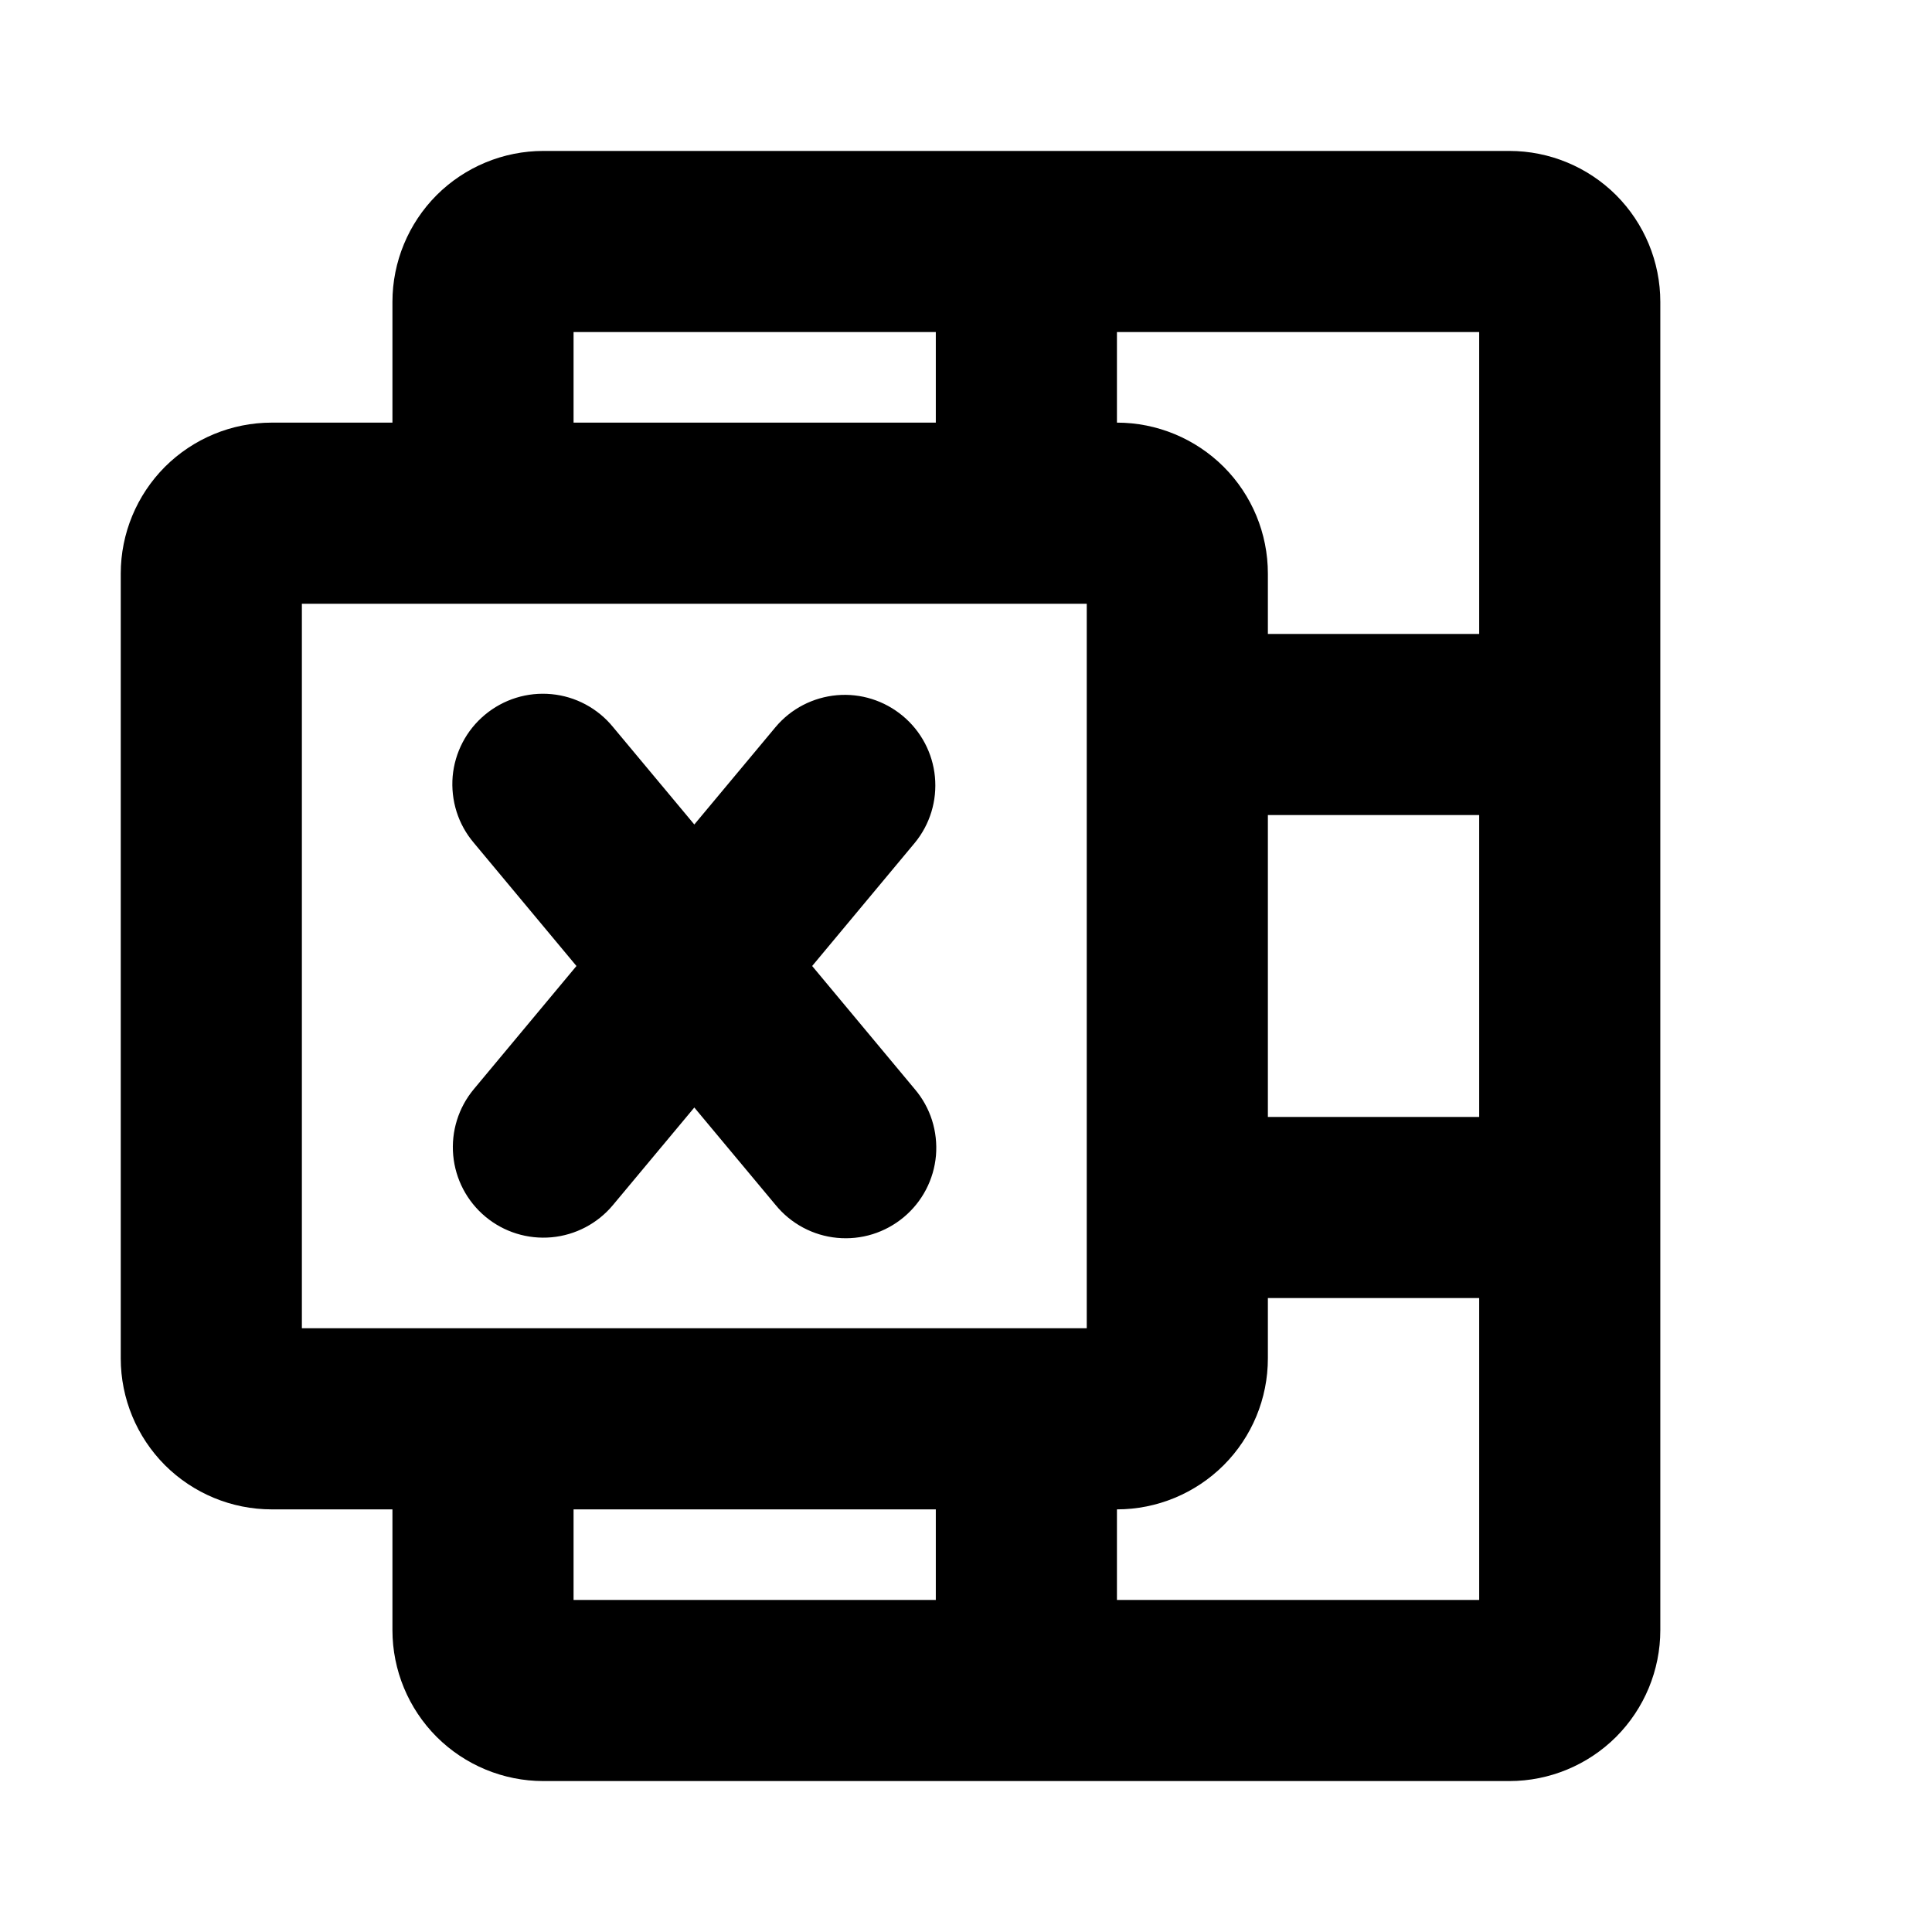
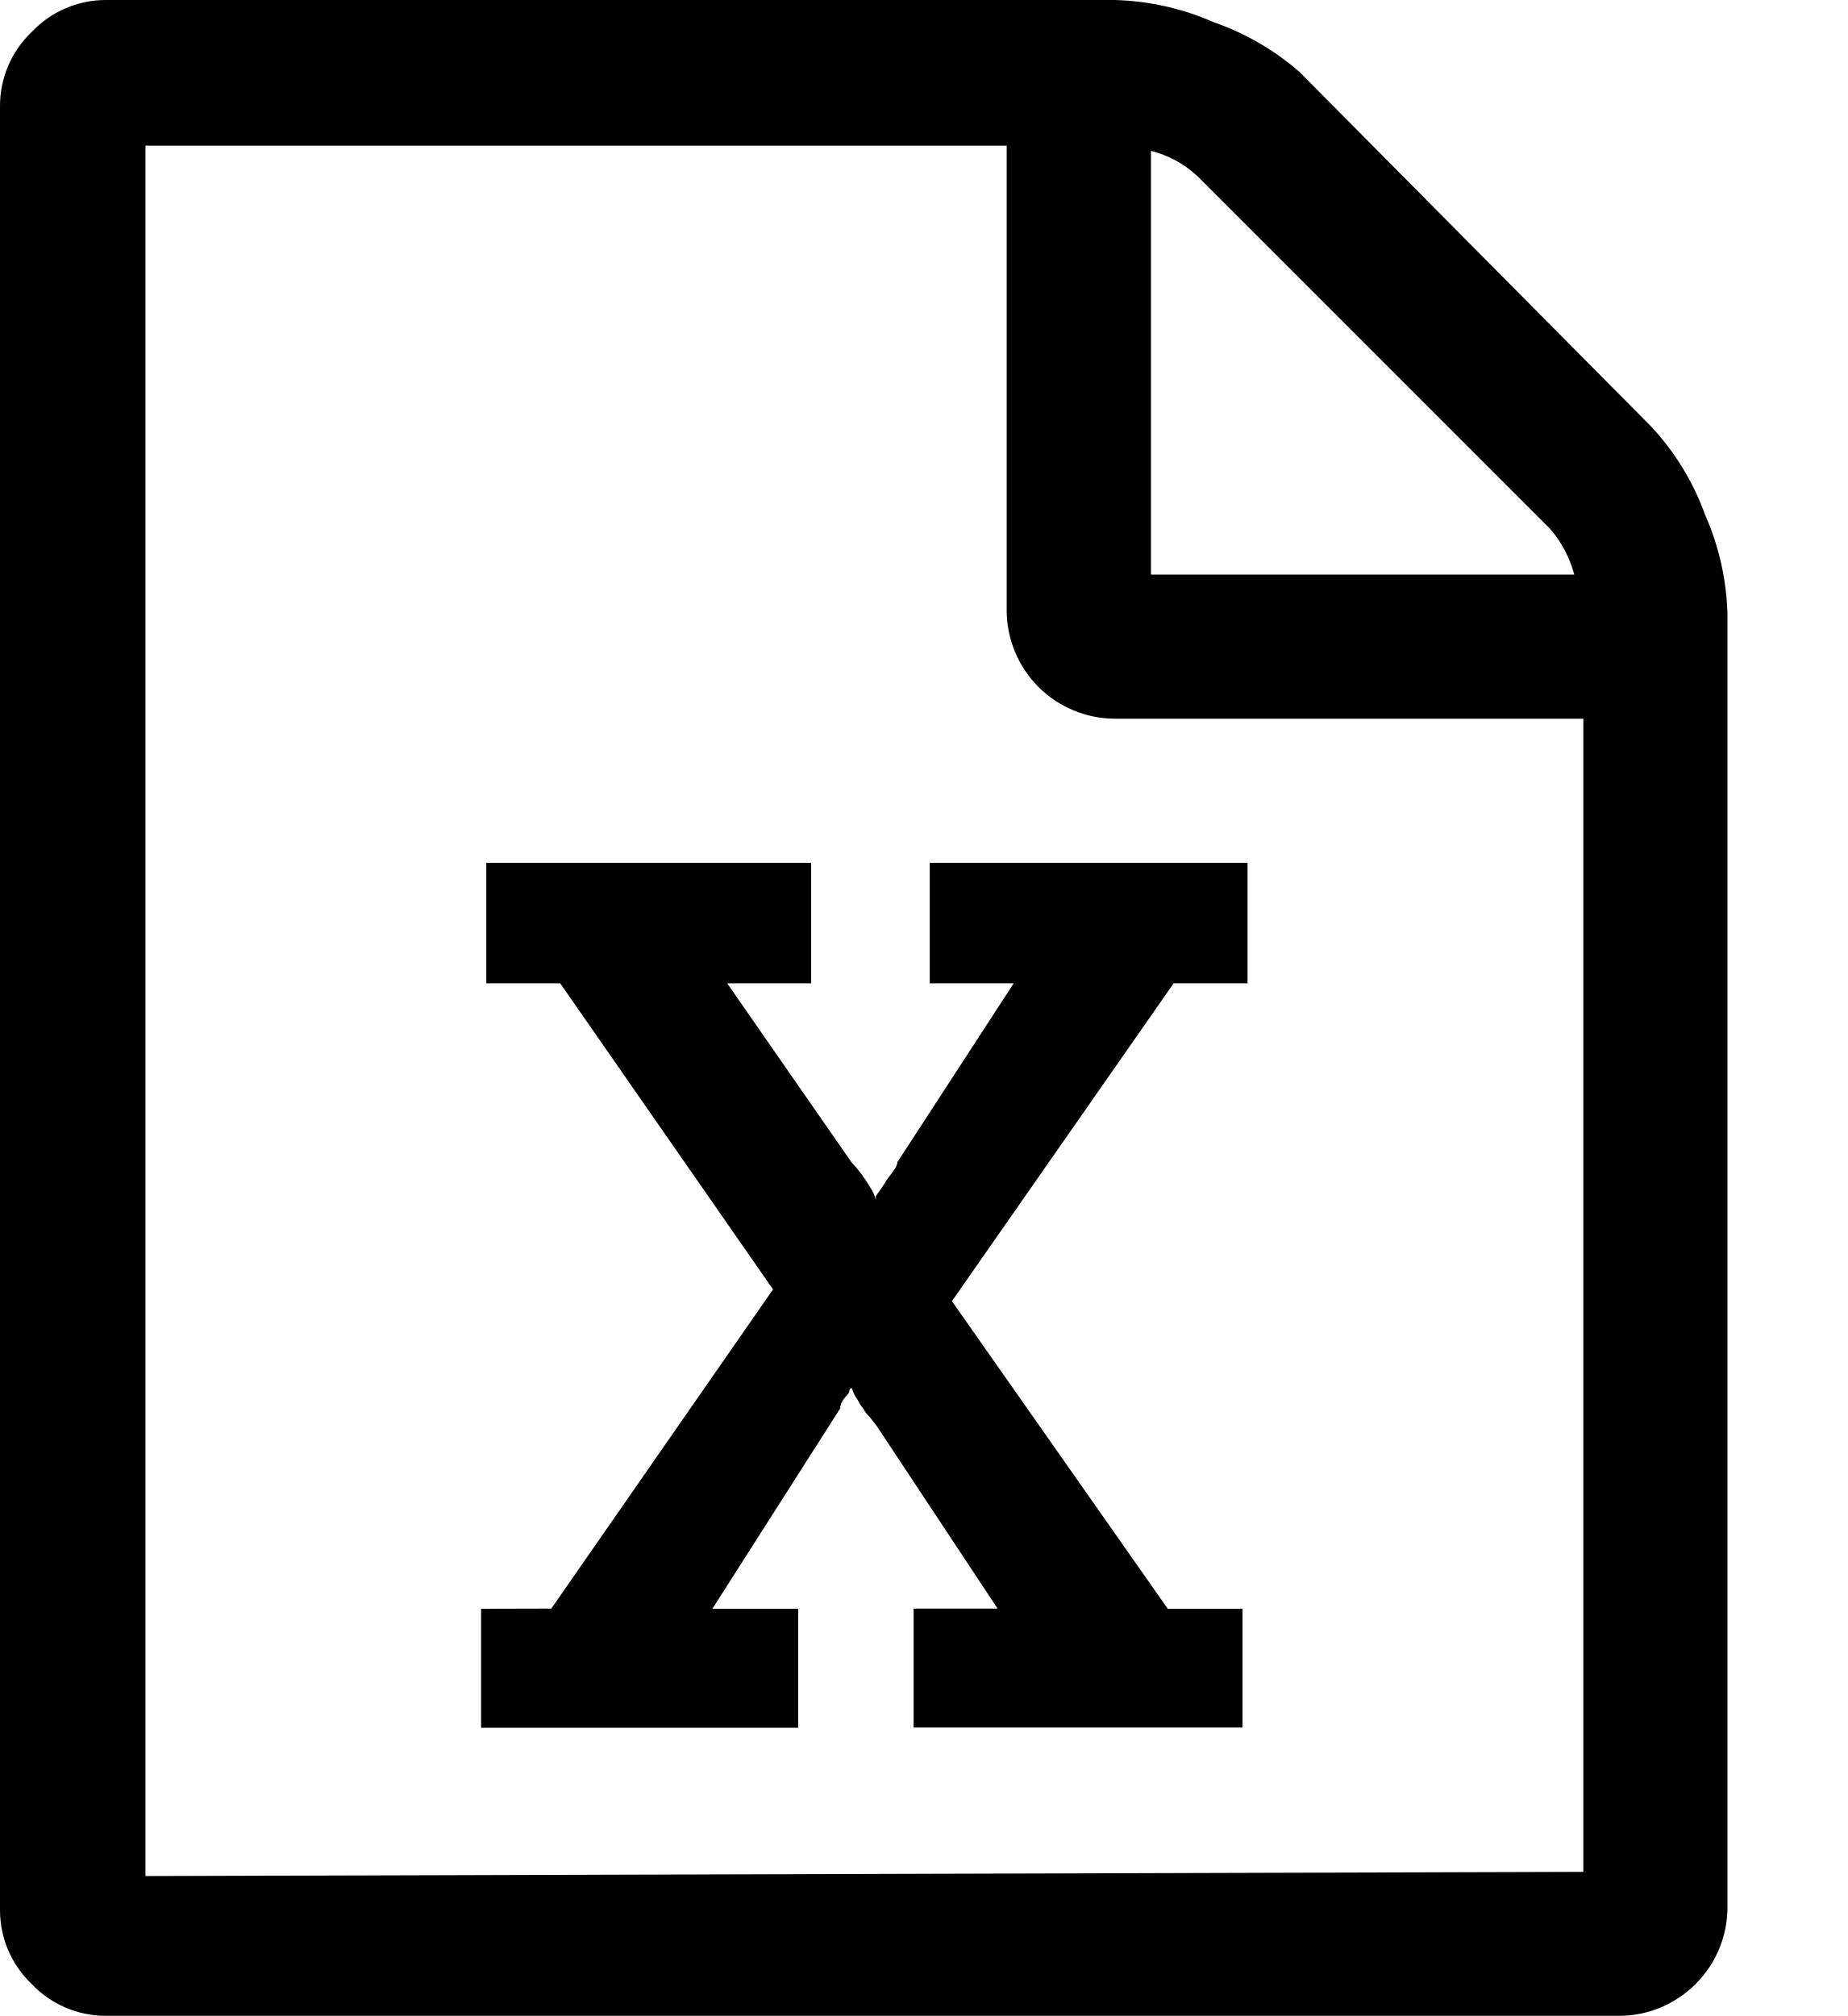
- <svg xmlns="http://www.w3.org/2000/svg" width="24" height="24" viewBox="0 0 24 24">
-   <path d="M18.75 1.875H6.75C6.253 1.875 5.776 2.073 5.424 2.424C5.073 2.776 4.875 3.253 4.875 3.75V5.25H3.375C2.878 5.25 2.401 5.448 2.049 5.799C1.698 6.151 1.5 6.628 1.5 7.125V16.875C1.5 17.372 1.698 17.849 2.049 18.201C2.401 18.552 2.878 18.75 3.375 18.75H4.875V20.25C4.875 20.747 5.073 21.224 5.424 21.576C5.776 21.927 6.253 22.125 6.75 22.125H18.75C19.247 22.125 19.724 21.927 20.076 21.576C20.427 21.224 20.625 20.747 20.625 20.25V3.75C20.625 3.253 20.427 2.776 20.076 2.424C19.724 2.073 19.247 1.875 18.75 1.875ZM15.75 10.125H18.375V13.875H15.75V10.125ZM18.375 7.875H15.75V7.125C15.75 6.628 15.553 6.151 15.201 5.799C14.849 5.448 14.372 5.25 13.875 5.25V4.125H18.375V7.875ZM7.125 4.125H11.625V5.25H7.125V4.125ZM3.75 7.5H13.5V16.5H3.75V7.5ZM7.125 18.75H11.625V19.875H7.125V18.75ZM13.875 19.875V18.75C14.372 18.75 14.849 18.552 15.201 18.201C15.553 17.849 15.75 17.372 15.75 16.875V16.125H18.375V19.875H13.875ZM6.03 15.114C5.801 14.923 5.657 14.649 5.63 14.352C5.603 14.055 5.695 13.759 5.886 13.53L7.161 12L5.886 10.47C5.79 10.357 5.717 10.226 5.672 10.084C5.627 9.942 5.611 9.793 5.623 9.645C5.636 9.498 5.678 9.354 5.747 9.222C5.816 9.09 5.91 8.974 6.024 8.879C6.138 8.784 6.27 8.712 6.412 8.668C6.554 8.624 6.703 8.609 6.851 8.623C6.999 8.637 7.142 8.68 7.273 8.75C7.404 8.82 7.52 8.915 7.614 9.03L8.625 10.242L9.636 9.03C9.827 8.803 10.101 8.662 10.397 8.636C10.692 8.61 10.986 8.703 11.214 8.893C11.442 9.082 11.586 9.355 11.614 9.65C11.642 9.946 11.553 10.24 11.364 10.47L10.089 12L11.364 13.53C11.46 13.643 11.533 13.774 11.578 13.916C11.623 14.058 11.639 14.207 11.627 14.354C11.614 14.502 11.572 14.646 11.503 14.778C11.434 14.91 11.34 15.026 11.226 15.121C11.112 15.216 10.98 15.288 10.838 15.332C10.696 15.376 10.547 15.391 10.399 15.377C10.251 15.363 10.108 15.32 9.977 15.25C9.846 15.18 9.73 15.085 9.636 14.97L8.625 13.758L7.614 14.97C7.423 15.199 7.149 15.343 6.852 15.37C6.555 15.397 6.259 15.305 6.03 15.114Z" />
+ <svg xmlns="http://www.w3.org/2000/svg" width="11" height="12" viewBox="0 0 11 12">
+   <path d="M9.826 2.535C9.97 2.688 10.081 2.869 10.152 3.067C10.234 3.253 10.279 3.454 10.284 3.657V11.357C10.283 11.527 10.215 11.689 10.095 11.809C9.974 11.93 9.812 11.998 9.642 11.999H0.629C0.547 11.999 0.465 11.982 0.39 11.95C0.314 11.917 0.246 11.87 0.189 11.81C0.129 11.753 0.082 11.685 0.049 11.609C0.017 11.534 1.92639e-05 11.452 0 11.37V0.63C1.92639e-05 0.548 0.017 0.466 0.049 0.391C0.082 0.315 0.129 0.247 0.189 0.19C0.246 0.13 0.314 0.082 0.389 0.05C0.465 0.017 0.547 0 0.629 0H6.635C6.838 0.005 7.039 0.05 7.225 0.132C7.412 0.197 7.585 0.297 7.735 0.427L9.826 2.535ZM9.426 11.142V4.278H6.635C6.465 4.277 6.303 4.209 6.182 4.089C6.062 3.968 5.994 3.806 5.993 3.636V0.867H0.866V11.167L9.426 11.142ZM2.864 9.576V10.284H4.752V9.576H4.241L4.932 8.493L5.002 8.383C5.002 8.343 5.037 8.313 5.05 8.295C5.063 8.277 5.05 8.264 5.072 8.264C5.079 8.289 5.091 8.313 5.107 8.334C5.115 8.352 5.125 8.368 5.138 8.382C5.148 8.402 5.162 8.42 5.178 8.435L5.222 8.492L5.939 9.575H5.439V10.283H7.397V9.576H6.952L5.667 7.745L6.987 5.853H7.427V5.136H5.535V5.853H6.035L5.342 6.918C5.342 6.949 5.302 6.988 5.276 7.028C5.257 7.06 5.236 7.09 5.214 7.12V7.142C5.208 7.117 5.197 7.093 5.183 7.072C5.151 7.016 5.113 6.965 5.069 6.918L4.329 5.853H4.829V5.136H2.895V5.853H3.335L4.602 7.675L3.282 9.575L2.864 9.576ZM6.852 0.898V3.42H9.372C9.345 3.319 9.296 3.226 9.227 3.147L7.127 1.047C7.049 0.975 6.955 0.924 6.852 0.898Z" />
</svg>
